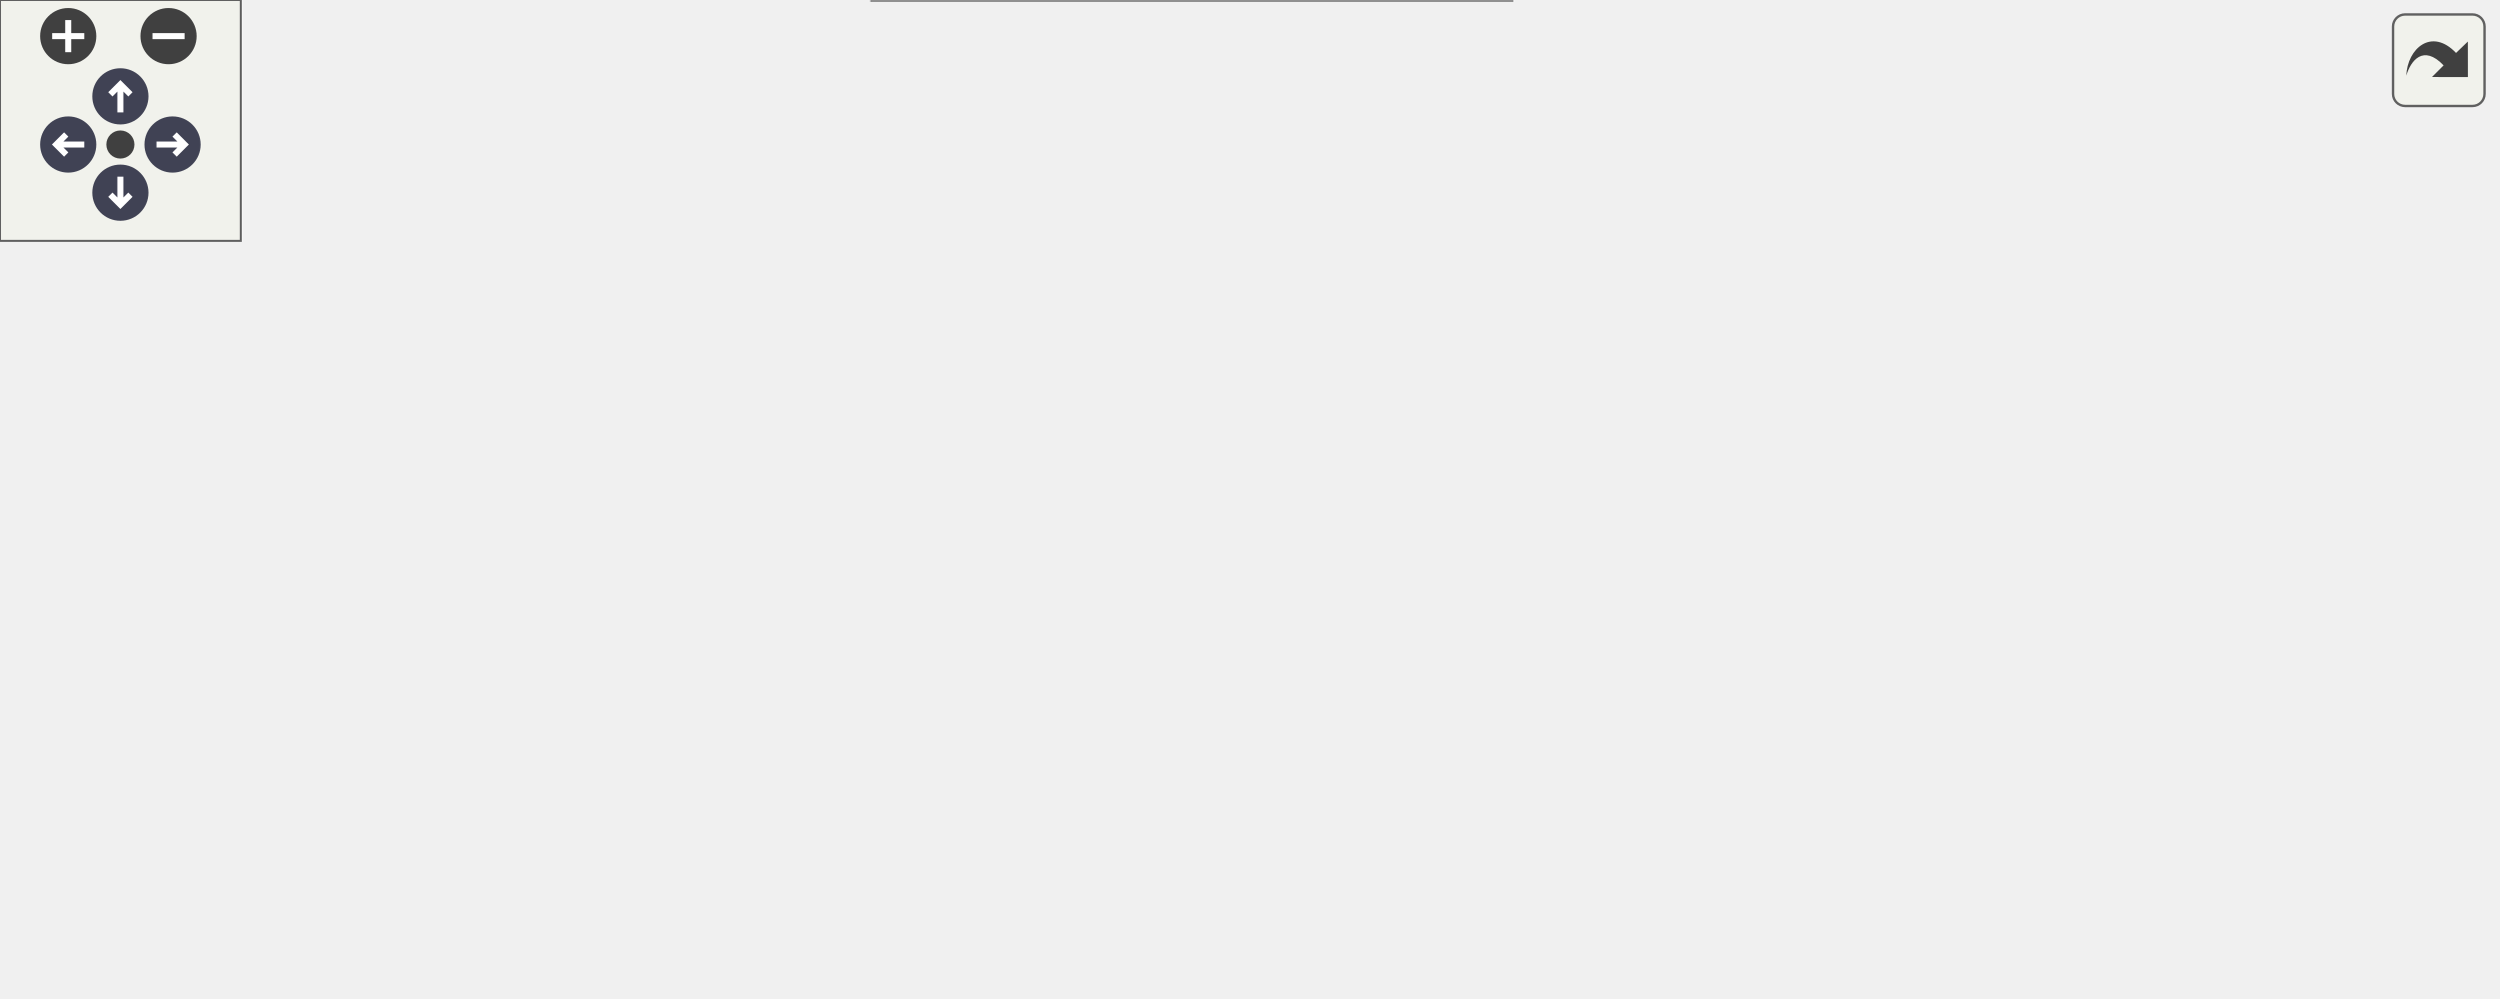
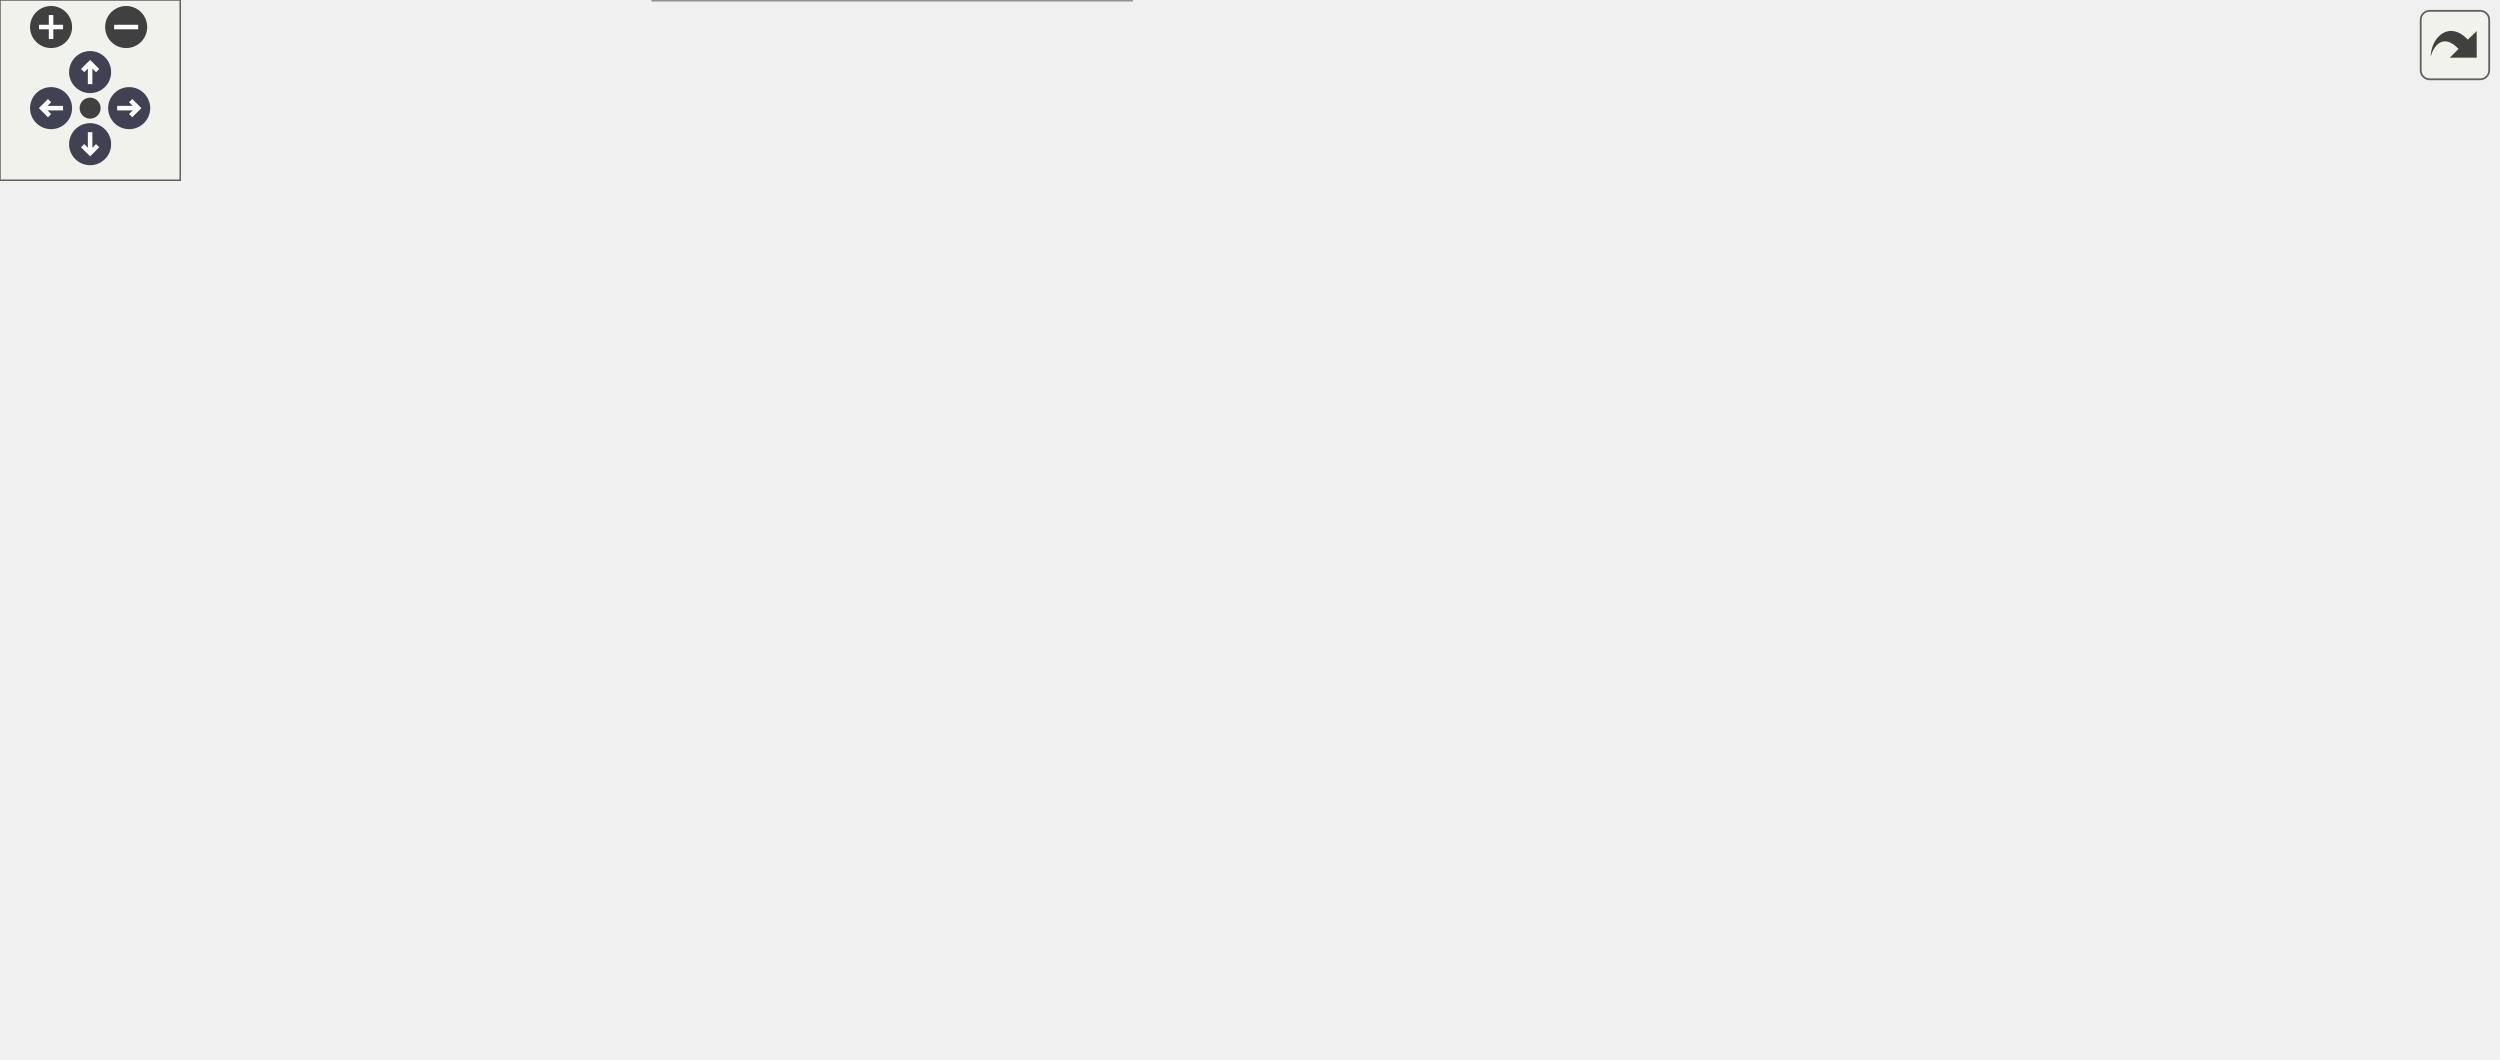
<svg xmlns="http://www.w3.org/2000/svg" xmlns:xlink="http://www.w3.org/1999/xlink" id="main" version="1.1" xml:space="preserve">
  <style type="text/css">
.node, .edge {opacity: 0.7;}
.node.selected, .edge.selected {opacity: 1;}
.edge:hover path { stroke: red; }
.edge:hover polygon { stroke: red; fill: red; }
</style>
  <defs>
    <circle id="rim" cx="0" cy="0" r="7" />
    <circle id="rim2" cx="0" cy="0" r="3.5" />
    <g id="zoomPlus">
      <use xlink:href="#rim" fill="#404040">
        <set attributeName="fill" to="#808080" begin="zoomplus.mouseover" end="zoomplus.mouseout" />
      </use>
      <path d="M-4,0h8M0,-4v8" fill="none" stroke="white" stroke-width="1.5" pointer-events="none" />
    </g>
    <g id="zoomMin">
      <use xlink:href="#rim" fill="#404040">
        <set attributeName="fill" to="#808080" begin="zoomminus.mouseover" end="zoomminus.mouseout" />
      </use>
      <path d="M-4,0h8" fill="none" stroke="white" stroke-width="1.5" pointer-events="none" />
    </g>
    <g id="arrowUp" transform="translate(30 24)">
      <use xlink:href="#rim" />
      <path pointer-events="none" fill="none" stroke="white" stroke-width="1.5" d="M0,-3.0v7 M-2.5,-0.5L0,-3.0L2.5,-0.5" />
    </g>
    <g id="arrowRight" transform="rotate(90) translate(36 -43)">
      <use xlink:href="#rim" />
      <path pointer-events="none" fill="none" stroke="white" stroke-width="1.5" d="M0,-3.0v7 M-2.5,-0.5L0,-3.0L2.5,-0.5" />
    </g>
    <g id="arrowDown" transform="rotate(180) translate(-30 -48)">
      <use xlink:href="#rim" />
      <path pointer-events="none" fill="none" stroke="white" stroke-width="1.5" d="M0,-3.0v7 M-2.5,-0.5L0,-3.0L2.5,-0.5" />
    </g>
    <g id="arrowLeft" transform="rotate(270) translate(-36 17)">
      <use xlink:href="#rim" />
      <path pointer-events="none" fill="none" stroke="white" stroke-width="1.5" d="M0,-3.0v7 M-2.5,-0.5L0,-3.0L2.5,-0.5" />
    </g>
    <g id="resetDef">
      <use xlink:href="#rim2" fill="#404040">
        <set attributeName="fill" to="#808080" begin="reset.mouseover" end="reset.mouseout" />
      </use>
    </g>
  </defs>
  <svg id="graph" class="graph">
    <g id="viewport">
      <g id="Node000001" class="node">
        <g id="a_Node000001">
          <a xlink:title="Deletes a secret from the native credential store.">
-             <polygon fill="#999999" stroke="#666666" points="154,-107.5 0,-107.5 0,-74 154,-74 154,-107.5" />
-             <text xml:space="preserve" text-anchor="start" x="8" y="-94" font-family="Helvetica,sans-Serif" font-size="10.00">fr.softsf.vault.strategy.</text>
-             <text xml:space="preserve" text-anchor="middle" x="77" y="-81.25" font-family="Helvetica,sans-Serif" font-size="10.00">MacKeychainStrategy.delete</text>
+             <polygon fill="#999999" stroke="#666666" points="154,-163.5 0,-163.5 0,-130 154,-130 154,-163.5" />
+             <text xml:space="preserve" text-anchor="start" x="8" y="-150" font-family="Helvetica,sans-Serif" font-size="10.00">fr.softsf.vault.strategy.</text>
+             <text xml:space="preserve" text-anchor="middle" x="77" y="-137.25" font-family="Helvetica,sans-Serif" font-size="10.00">MacKeychainStrategy.delete</text>
          </a>
        </g>
      </g>
      <g id="Node000002" class="node">
        <g id="a_Node000002">
-           <a xlink:href="classfr_1_1softsf_1_1vault_1_1strategy_1_1AbstractVaultStrategy.html#aa27e89d7ef7b0a3aa531a551da6f1f50" target="_top" xlink:title="Concatenates the namespace and the user key with an intermediate dot separator and validates all part...">
-             <polygon fill="white" stroke="#666666" points="404,-187.88 190,-187.88 190,-141.62 404,-141.62 404,-187.88" />
-             <text xml:space="preserve" text-anchor="start" x="198" y="-174.38" font-family="Helvetica,sans-Serif" font-size="10.00">fr.softsf.vault.strategy.</text>
-             <text xml:space="preserve" text-anchor="start" x="198" y="-161.62" font-family="Helvetica,sans-Serif" font-size="10.00">AbstractVaultStrategy.concatNamespace</text>
-             <text xml:space="preserve" text-anchor="middle" x="297" y="-148.88" font-family="Helvetica,sans-Serif" font-size="10.00">AndKey</text>
+           <a xlink:href="classfr_1_1softsf_1_1vault_1_1strategy_1_1AbstractVaultStrategy.html#a543875ecc8dcc3a0ac51130f316f1bfa" target="_top" xlink:title="Concatenates the namespace and the user key with an intermediate dot separator and validates all part...">
+             <polygon fill="white" stroke="#666666" points="404,-291.88 190,-291.88 190,-245.62 404,-245.62 404,-291.88" />
+             <text xml:space="preserve" text-anchor="start" x="198" y="-278.38" font-family="Helvetica,sans-Serif" font-size="10.00">fr.softsf.vault.strategy.</text>
+             <text xml:space="preserve" text-anchor="start" x="198" y="-265.62" font-family="Helvetica,sans-Serif" font-size="10.00">AbstractVaultStrategy.concatNamespace</text>
+             <text xml:space="preserve" text-anchor="middle" x="297" y="-252.88" font-family="Helvetica,sans-Serif" font-size="10.00">AndKey</text>
          </a>
        </g>
      </g>
      <g id="edge1_Node000001_Node000002" class="edge">
        <g id="a_edge1_Node000001_Node000002">
          <a xlink:title=" ">
-             <path fill="none" stroke="#63b8ff" d="M128.56,-107.91C154.55,-116.74 186.83,-127.69 216.1,-137.63" />
-             <polygon fill="#63b8ff" stroke="#63b8ff" points="214.7,-140.85 225.29,-140.75 216.95,-134.22 214.7,-140.85" />
+             <path fill="none" stroke="#63b8ff" d="M96.56,-163.78C117.8,-182.54 154.3,-212.59 190,-231.75 196.03,-234.99 202.4,-238.03 208.9,-240.87" />
+             <polygon fill="#63b8ff" stroke="#63b8ff" points="207.23,-243.97 217.81,-244.59 209.93,-237.51 207.23,-243.97" />
          </a>
        </g>
      </g>
      <g id="Node000003" class="node">
        <g id="a_Node000003">
-           <a xlink:href="classfr_1_1softsf_1_1vault_1_1strategy_1_1AbstractVaultStrategy.html#ad79e3b72d9781124fa48d0eecedaeae9" target="_top" xlink:title="Validates the key constraints.">
-             <polygon fill="white" stroke="#666666" points="621.75,-155.5 440,-155.5 440,-122 621.75,-122 621.75,-155.5" />
-             <text xml:space="preserve" text-anchor="start" x="448" y="-142" font-family="Helvetica,sans-Serif" font-size="10.00">fr.softsf.vault.strategy.</text>
-             <text xml:space="preserve" text-anchor="middle" x="530.88" y="-129.25" font-family="Helvetica,sans-Serif" font-size="10.00">AbstractVaultStrategy.validateKey</text>
-           </a>
-         </g>
-       </g>
-       <g id="edge4_Node000001_Node000003" class="edge">
-         <g id="a_edge4_Node000001_Node000003">
-           <a xlink:title=" ">
-             <path fill="none" stroke="#63b8ff" d="M154.4,-98.87C229.71,-106.87 345.25,-119.14 428.27,-127.96" />
-             <polygon fill="#63b8ff" stroke="#63b8ff" points="427.68,-131.41 438,-128.99 428.42,-124.45 427.68,-131.41" />
-           </a>
-         </g>
-       </g>
-       <g id="Node000004" class="node">
-         <g id="a_Node000004">
-           <a xlink:href="classfr_1_1softsf_1_1vault_1_1strategy_1_1MacKeychainStrategy.html#af6d81e4eaa5a8eb0ad47514fc79d1596" target="_top" xlink:title=" ">
-             <polygon fill="white" stroke="#666666" points="394.25,-85.5 199.75,-85.5 199.75,-52 394.25,-52 394.25,-85.5" />
-             <text xml:space="preserve" text-anchor="start" x="207.75" y="-72" font-family="Helvetica,sans-Serif" font-size="10.00">fr.softsf.vault.strategy.</text>
-             <text xml:space="preserve" text-anchor="middle" x="297" y="-59.25" font-family="Helvetica,sans-Serif" font-size="10.00">MacKeychainStrategy.createCFString</text>
-           </a>
-         </g>
-       </g>
-       <g id="edge3_Node000001_Node000004" class="edge">
-         <g id="a_edge3_Node000001_Node000004">
-           <a xlink:title=" ">
-             <path fill="none" stroke="#63b8ff" d="M154.25,-83.06C165.2,-81.95 176.65,-80.79 188.08,-79.64" />
-             <polygon fill="#63b8ff" stroke="#63b8ff" points="188.38,-83.13 197.98,-78.64 187.68,-76.16 188.38,-83.13" />
+           <a xlink:href="classfr_1_1softsf_1_1vault_1_1strategy_1_1AbstractVaultStrategy.html#a11400ec3200645dfc2fe1bbaa9cff623" target="_top" xlink:title="Validates the key constraints.">
+             <polygon fill="white" stroke="#666666" points="626.62,-263.5 444.88,-263.5 444.88,-230 626.62,-230 626.62,-263.5" />
+             <text xml:space="preserve" text-anchor="start" x="452.88" y="-250" font-family="Helvetica,sans-Serif" font-size="10.00">fr.softsf.vault.strategy.</text>
+             <text xml:space="preserve" text-anchor="middle" x="535.75" y="-237.25" font-family="Helvetica,sans-Serif" font-size="10.00">AbstractVaultStrategy.validateKey</text>
+           </a>
+         </g>
+       </g>
+       <g id="edge10_Node000001_Node000003" class="edge">
+         <g id="a_edge10_Node000001_Node000003">
+           <a xlink:title=" ">
+             <path fill="none" stroke="#63b8ff" d="M108.41,-163.88C130.41,-175.51 161.21,-190.27 190,-198.75 234.24,-211.78 348.3,-226.34 433.18,-235.97" />
+             <polygon fill="#63b8ff" stroke="#63b8ff" points="432.59,-239.43 442.92,-237.07 433.38,-232.47 432.59,-239.43" />
          </a>
        </g>
      </g>
      <g id="Node000005" class="node">
        <g id="a_Node000005">
-           <a xlink:href="classfr_1_1softsf_1_1vault_1_1strategy_1_1AbstractVaultStrategy.html#a2200b8d2b52a72eaf03a8a650f3d10a2" target="_top" xlink:title="Overwrites the specified memory segment with zeros to ensure security.">
+           <a xlink:href="classfr_1_1softsf_1_1vault_1_1strategy_1_1MacKeychainStrategy.html#a108983ebcd0c69ea5642ae5de4378355" target="_top" xlink:title="Creates a CoreFoundation string segment from the given character data.">
+             <polygon fill="white" stroke="#666666" points="394.25,-189.5 199.75,-189.5 199.75,-156 394.25,-156 394.25,-189.5" />
+             <text xml:space="preserve" text-anchor="start" x="207.75" y="-176" font-family="Helvetica,sans-Serif" font-size="10.00">fr.softsf.vault.strategy.</text>
+             <text xml:space="preserve" text-anchor="middle" x="297" y="-163.25" font-family="Helvetica,sans-Serif" font-size="10.00">MacKeychainStrategy.createCFString</text>
+           </a>
+         </g>
+       </g>
+       <g id="edge4_Node000001_Node000005" class="edge">
+         <g id="a_edge4_Node000001_Node000005">
+           <a xlink:title=" ">
+             <path fill="none" stroke="#63b8ff" d="M154.25,-155.84C165.2,-157.15 176.65,-158.52 188.08,-159.88" />
+             <polygon fill="#63b8ff" stroke="#63b8ff" points="187.64,-163.35 197.98,-161.06 188.47,-156.4 187.64,-163.35" />
+           </a>
+         </g>
+       </g>
+       <g id="Node000008" class="node">
+         <g id="a_Node000008">
+           <a xlink:href="classfr_1_1softsf_1_1vault_1_1strategy_1_1MacKeychainStrategy.html#ad57b4ea9b41a70f21c2bbab678b31a99" target="_top" xlink:title="Creates a CoreFoundation dictionary from the provided keys and values arrays.">
+             <polygon fill="white" stroke="#666666" points="399.12,-137.5 194.88,-137.5 194.88,-104 399.12,-104 399.12,-137.5" />
+             <text xml:space="preserve" text-anchor="start" x="202.88" y="-124" font-family="Helvetica,sans-Serif" font-size="10.00">fr.softsf.vault.strategy.</text>
+             <text xml:space="preserve" text-anchor="middle" x="297" y="-111.25" font-family="Helvetica,sans-Serif" font-size="10.00">MacKeychainStrategy.createDictionary</text>
+           </a>
+         </g>
+       </g>
+       <g id="edge7_Node000001_Node000008" class="edge">
+         <g id="a_edge7_Node000001_Node000008">
+           <a xlink:title=" ">
+             <path fill="none" stroke="#63b8ff" d="M154.25,-137.66C163.7,-136.53 173.52,-135.36 183.38,-134.18" />
+             <polygon fill="#63b8ff" stroke="#63b8ff" points="183.49,-137.69 193.01,-133.03 182.66,-130.74 183.49,-137.69" />
+           </a>
+         </g>
+       </g>
+       <g id="Node000009" class="node">
+         <g id="a_Node000009">
+           <a xlink:href="classfr_1_1softsf_1_1vault_1_1strategy_1_1MacKeychainStrategy.html#aa07955e7ba8545a66a728204b3ac5998" target="_top" xlink:title="Releases multiple CoreFoundation memory segments safely by invoking CFRelease.">
+             <polygon fill="white" stroke="#666666" points="383,-85.5 211,-85.5 211,-52 383,-52 383,-85.5" />
+             <text xml:space="preserve" text-anchor="start" x="219" y="-72" font-family="Helvetica,sans-Serif" font-size="10.00">fr.softsf.vault.strategy.</text>
+             <text xml:space="preserve" text-anchor="middle" x="297" y="-59.25" font-family="Helvetica,sans-Serif" font-size="10.00">MacKeychainStrategy.releaseAll</text>
+           </a>
+         </g>
+       </g>
+       <g id="edge9_Node000001_Node000009" class="edge">
+         <g id="a_edge9_Node000001_Node000009">
+           <a xlink:title=" ">
+             <path fill="none" stroke="#63b8ff" d="M110.62,-129.55C132.6,-118.48 162.49,-104.41 190,-94.75 195.64,-92.77 201.51,-90.88 207.45,-89.09" />
+             <polygon fill="#63b8ff" stroke="#63b8ff" points="208.11,-92.55 216.75,-86.41 206.17,-85.82 208.11,-92.55" />
+           </a>
+         </g>
+       </g>
+       <g id="Node000010" class="node">
+         <g id="a_Node000010">
+           <a xlink:href="classfr_1_1softsf_1_1vault_1_1strategy_1_1AbstractVaultStrategy.html#a616807be3fb16da61f893b8344accd6d" target="_top" xlink:title="Overwrites the specified memory segment with zeros to ensure security.">
            <polygon fill="white" stroke="#666666" points="376.62,-33.5 217.38,-33.5 217.38,0 376.62,0 376.62,-33.5" />
            <text xml:space="preserve" text-anchor="start" x="225.38" y="-20" font-family="Helvetica,sans-Serif" font-size="10.00">fr.softsf.vault.strategy.</text>
            <text xml:space="preserve" text-anchor="middle" x="297" y="-7.25" font-family="Helvetica,sans-Serif" font-size="10.00">AbstractVaultStrategy.zeroFill</text>
          </a>
        </g>
      </g>
-       <g id="edge5_Node000001_Node000005" class="edge">
-         <g id="a_edge5_Node000001_Node000005">
-           <a xlink:title=" ">
-             <path fill="none" stroke="#63b8ff" d="M113.98,-73.54C135.66,-63.62 164.02,-51.44 190,-42.75 196.04,-40.73 202.33,-38.79 208.69,-36.95" />
-             <polygon fill="#63b8ff" stroke="#63b8ff" points="209.29,-40.41 217.97,-34.35 207.4,-33.67 209.29,-40.41" />
+       <g id="edge11_Node000001_Node000010" class="edge">
+         <g id="a_edge11_Node000001_Node000010">
+           <a xlink:title=" ">
+             <path fill="none" stroke="#63b8ff" d="M91.6,-129.52C110.94,-106.22 148.66,-65.04 190,-42.75 195.26,-39.91 200.84,-37.38 206.58,-35.12" />
+             <polygon fill="#63b8ff" stroke="#63b8ff" points="207.39,-38.54 215.61,-31.85 205.01,-31.96 207.39,-38.54" />
          </a>
        </g>
      </g>
      <g id="edge2_Node000002_Node000003" class="edge">
        <g id="a_edge2_Node000002_Node000003">
          <a xlink:title=" ">
-             <path fill="none" stroke="#63b8ff" d="M404.44,-152.82C412.45,-151.92 420.52,-151.01 428.5,-150.12" />
-             <polygon fill="#63b8ff" stroke="#63b8ff" points="428.65,-153.62 438.2,-149.03 427.87,-146.67 428.65,-153.62" />
+             <path fill="none" stroke="#63b8ff" d="M404.26,-258.88C413.89,-257.98 423.62,-257.08 433.21,-256.19" />
+             <polygon fill="#63b8ff" stroke="#63b8ff" points="433.24,-259.7 442.88,-255.29 432.6,-252.73 433.24,-259.7" />
+           </a>
+         </g>
+       </g>
+       <g id="Node000004" class="node">
+         <g id="a_Node000004">
+           <a xlink:href="classfr_1_1softsf_1_1vault_1_1strategy_1_1AbstractVaultStrategy.html#a38730ba2f94b64a08b4a555ed12ac3aa" target="_top" xlink:title="Validates data array size constraints against a specified byte limit.">
+             <polygon fill="white" stroke="#666666" points="831.25,-269.88 667.5,-269.88 667.5,-223.62 831.25,-223.62 831.25,-269.88" />
+             <text xml:space="preserve" text-anchor="start" x="675.5" y="-256.38" font-family="Helvetica,sans-Serif" font-size="10.00">fr.softsf.vault.strategy.</text>
+             <text xml:space="preserve" text-anchor="start" x="675.5" y="-243.62" font-family="Helvetica,sans-Serif" font-size="10.00">AbstractVaultStrategy.validate</text>
+             <text xml:space="preserve" text-anchor="middle" x="749.38" y="-230.88" font-family="Helvetica,sans-Serif" font-size="10.00">DataSize</text>
+           </a>
+         </g>
+       </g>
+       <g id="edge3_Node000003_Node000004" class="edge">
+         <g id="a_edge3_Node000003_Node000004">
+           <a xlink:title=" ">
+             <path fill="none" stroke="#63b8ff" d="M627.11,-246.75C636.54,-246.75 646.13,-246.75 655.58,-246.75" />
+             <polygon fill="#63b8ff" stroke="#63b8ff" points="655.5,-250.25 665.5,-246.75 655.5,-243.25 655.5,-250.25" />
+           </a>
+         </g>
+       </g>
+       <g id="Node000006" class="node">
+         <g id="a_Node000006">
+           <a xlink:href="classfr_1_1softsf_1_1vault_1_1strategy_1_1MacKeychainStrategy.html#a7d2c817b7ac15769804eef7329743bad" target="_top" xlink:title="Encodes character data into UTF-8 format using a ByteBuffer wrapper.">
+             <polygon fill="white" stroke="#666666" points="625.5,-189.5 446,-189.5 446,-156 625.5,-156 625.5,-189.5" />
+             <text xml:space="preserve" text-anchor="start" x="454" y="-176" font-family="Helvetica,sans-Serif" font-size="10.00">fr.softsf.vault.strategy.</text>
+             <text xml:space="preserve" text-anchor="middle" x="535.75" y="-163.25" font-family="Helvetica,sans-Serif" font-size="10.00">MacKeychainStrategy.encodeUtf8</text>
+           </a>
+         </g>
+       </g>
+       <g id="edge5_Node000005_Node000006" class="edge">
+         <g id="a_edge5_Node000005_Node000006">
+           <a xlink:title=" ">
+             <path fill="none" stroke="#63b8ff" d="M394.64,-172.75C407.69,-172.75 421.11,-172.75 434.23,-172.75" />
+             <polygon fill="#63b8ff" stroke="#63b8ff" points="434.15,-176.25 444.15,-172.75 434.15,-169.25 434.15,-176.25" />
+           </a>
+         </g>
+       </g>
+       <g id="Node000007" class="node">
+         <g id="a_Node000007">
+           <a xlink:href="classfr_1_1softsf_1_1vault_1_1strategy_1_1MacKeychainStrategy.html#a08fcacfd926372fcc5f26fcfbbb009e4" target="_top" xlink:title="Validates that the provided Arena is not null.">
+             <polygon fill="white" stroke="#666666" points="631.5,-137.5 440,-137.5 440,-104 631.5,-104 631.5,-137.5" />
+             <text xml:space="preserve" text-anchor="start" x="448" y="-124" font-family="Helvetica,sans-Serif" font-size="10.00">fr.softsf.vault.strategy.</text>
+             <text xml:space="preserve" text-anchor="middle" x="535.75" y="-111.25" font-family="Helvetica,sans-Serif" font-size="10.00">MacKeychainStrategy.validateArena</text>
+           </a>
+         </g>
+       </g>
+       <g id="edge6_Node000005_Node000007" class="edge">
+         <g id="a_edge6_Node000005_Node000007">
+           <a xlink:title=" ">
+             <path fill="none" stroke="#63b8ff" d="M376.51,-155.51C398.6,-150.65 422.79,-145.34 445.46,-140.36" />
+             <polygon fill="#63b8ff" stroke="#63b8ff" points="445.96,-143.83 454.98,-138.27 444.46,-137 445.96,-143.83" />
+           </a>
+         </g>
+       </g>
+       <g id="edge8_Node000008_Node000007" class="edge">
+         <g id="a_edge8_Node000008_Node000007">
+           <a xlink:title=" ">
+             <path fill="none" stroke="#63b8ff" d="M399.43,-120.75C409,-120.75 418.71,-120.75 428.31,-120.75" />
+             <polygon fill="#63b8ff" stroke="#63b8ff" points="428.01,-124.25 438.01,-120.75 428.01,-117.25 428.01,-124.25" />
          </a>
        </g>
      </g>
    </g>
  </svg>
  <g id="navigator" transform="translate(0 0)" fill="#404254">
    <rect fill="#f2f5e9" fill-opacity="0.5" stroke="#606060" stroke-width=".5" x="0" y="0" width="60" height="60" />
    <use id="zoomplus" xlink:href="#zoomPlus" x="17" y="9" />
    <use id="zoomminus" xlink:href="#zoomMin" x="42" y="9" />
    <use id="reset" xlink:href="#resetDef" x="30" y="36" />
    <use id="arrowup" xlink:href="#arrowUp" x="0" y="0" />
    <use id="arrowright" xlink:href="#arrowRight" x="0" y="0" />
    <use id="arrowdown" xlink:href="#arrowDown" x="0" y="0" />
    <use id="arrowleft" xlink:href="#arrowLeft" x="0" y="0" />
  </g>
  <svg viewBox="0 0 15 15" width="100%" height="30px" preserveAspectRatio="xMaxYMin meet">
    <g id="arrow_out" transform="scale(0.3 0.3)">
      <a xlink:href="classfr_1_1softsf_1_1vault_1_1strategy_1_1MacKeychainStrategy_a1989bdc67eaa88e3ed723823acda43b1_cgraph_org.svg" target="_base">
        <rect id="button" ry="5" rx="5" y="6" x="6" height="38" width="38" fill="#f2f5e9" fill-opacity="0.5" stroke="#606060" stroke-width="1.0" />
        <path id="arrow" d="M 11.5,31.437 C 11.94,20.098 22.043,11.323 32.159,21.979 L 37.069,17.246 C 37.069,17.246 37.088,32 37.088,32 L 22.16,31.978 C 22.16,31.978 26.998,27.14 26.998,27.14 C 18.529,18.264 13.292,25.23 11.5,31.437 z" style="fill:#404040;" />
      </a>
    </g>
  </svg>
  <style type="text/css">

[data-mouse-over-selected='false'] { opacity: 0.7; }
[data-mouse-over-selected='true']  { opacity: 1.0; }

</style>
</svg>
